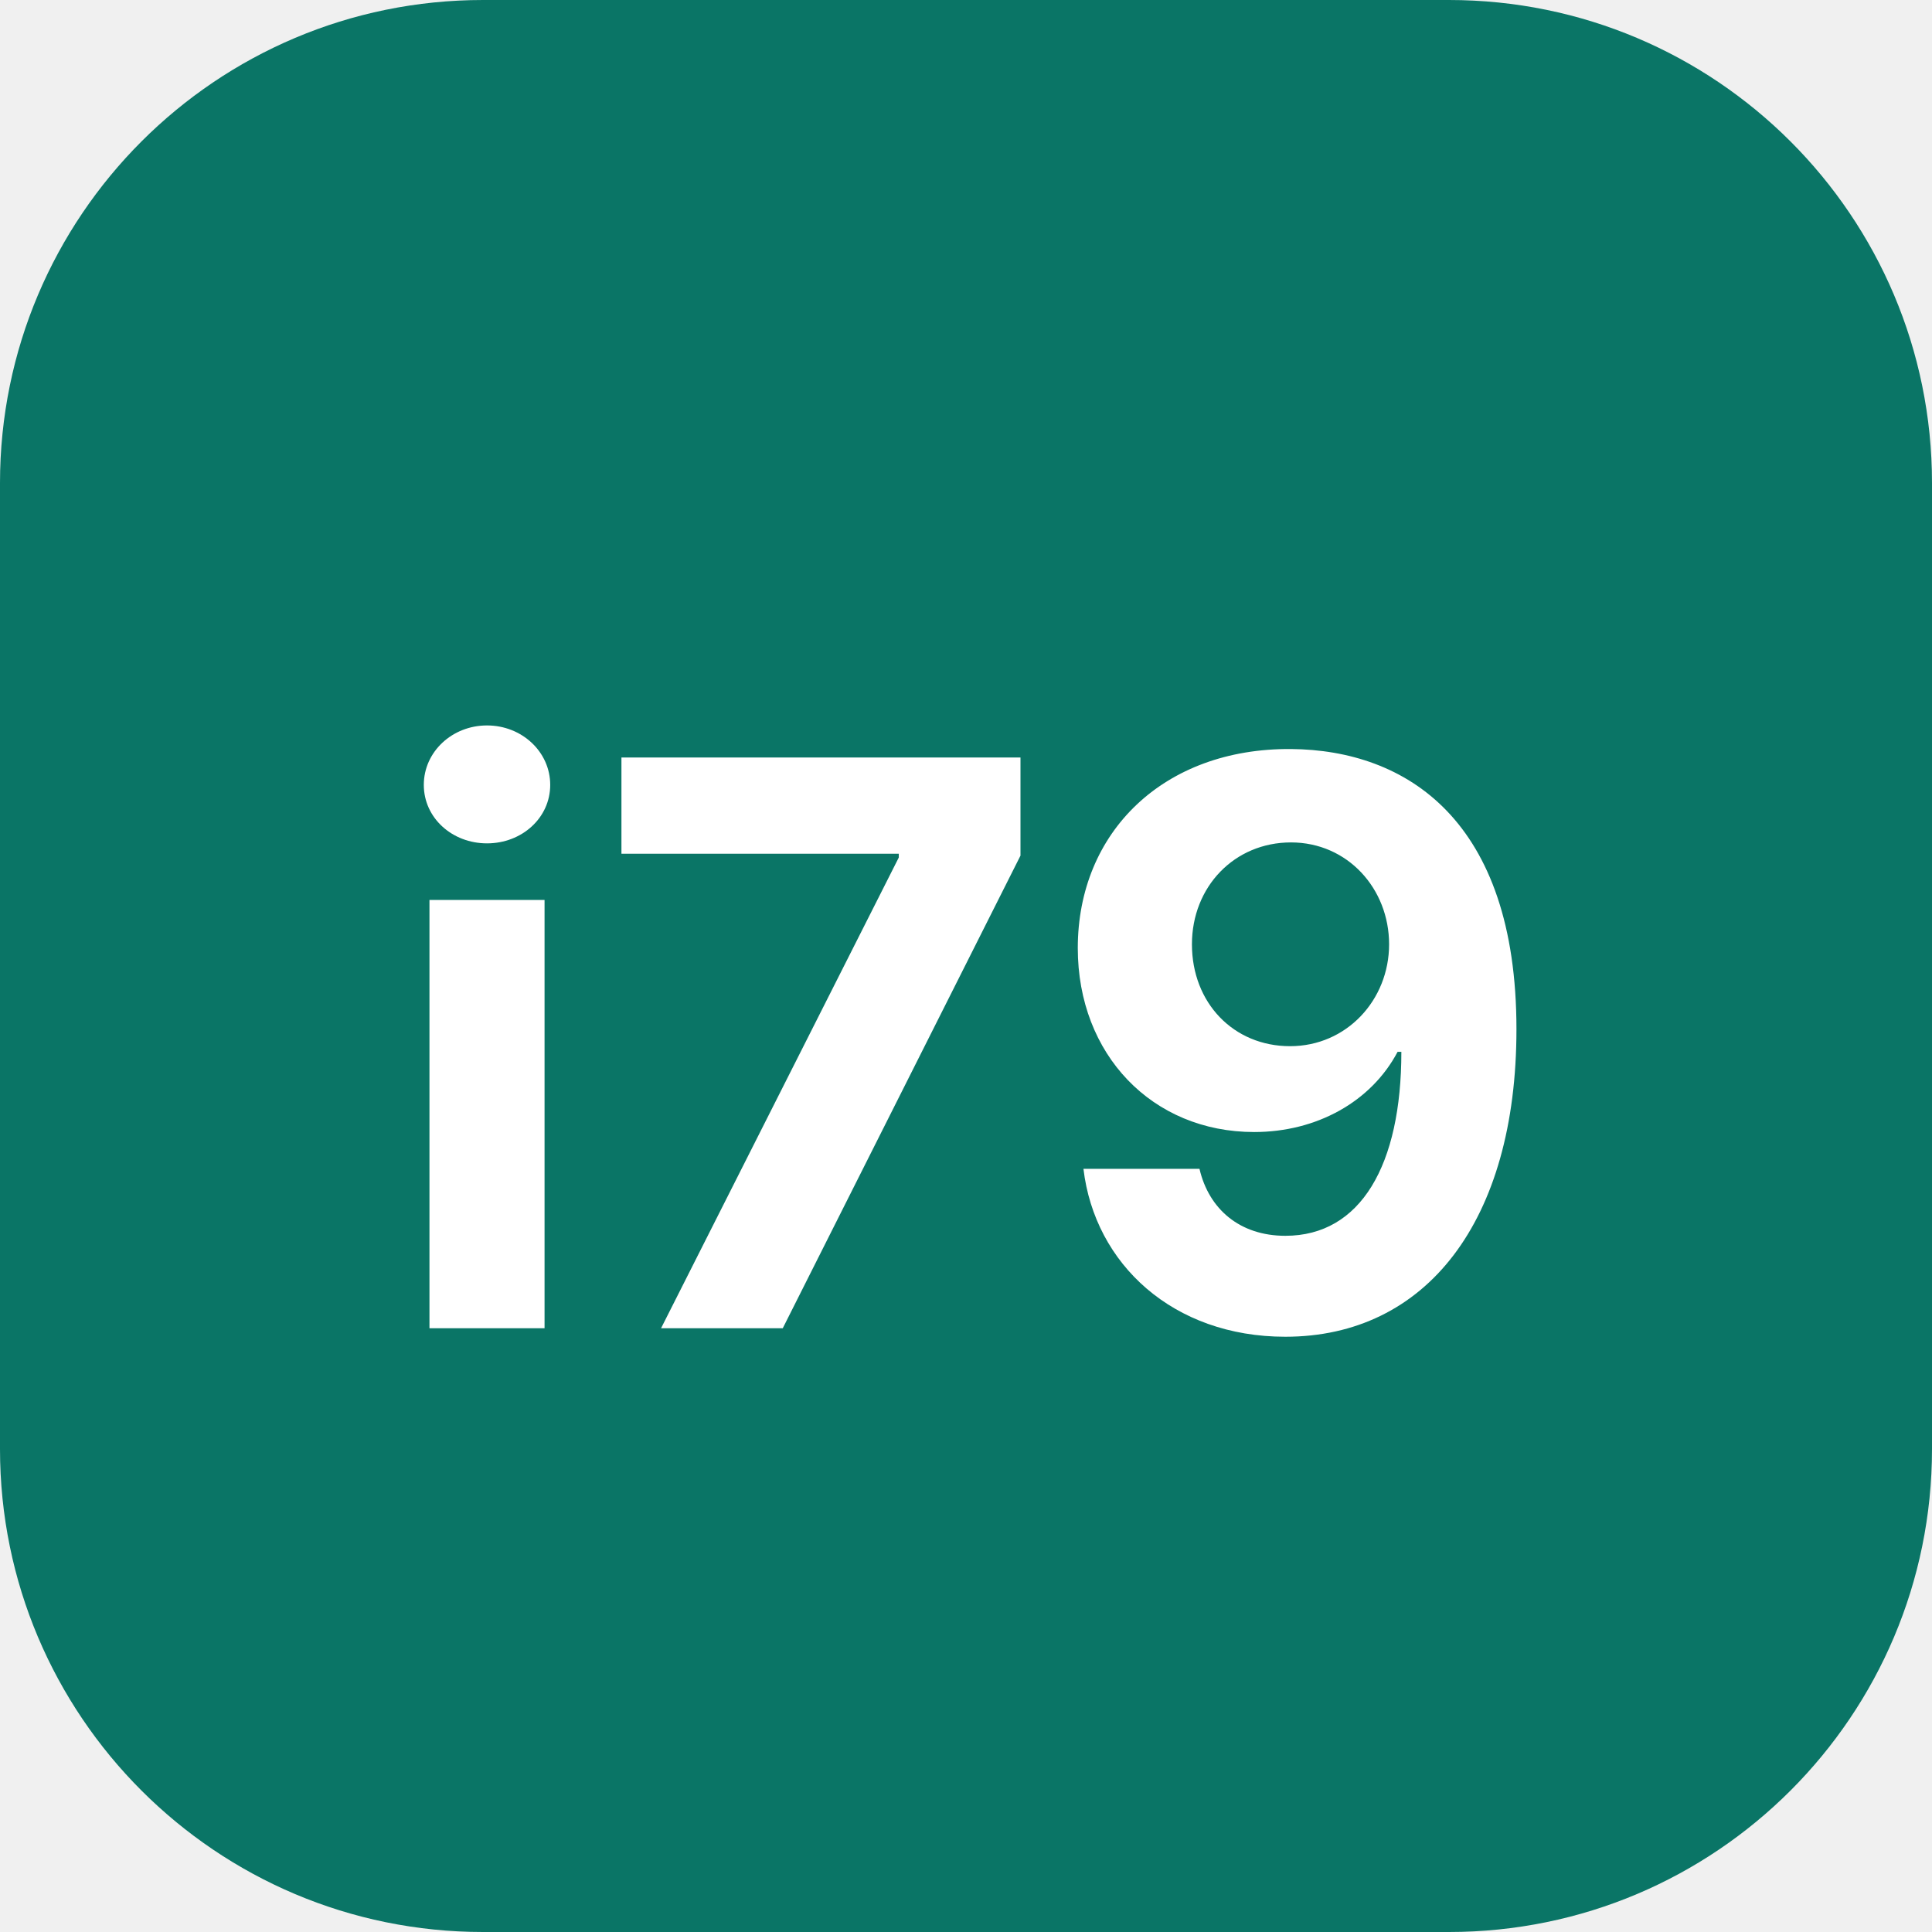
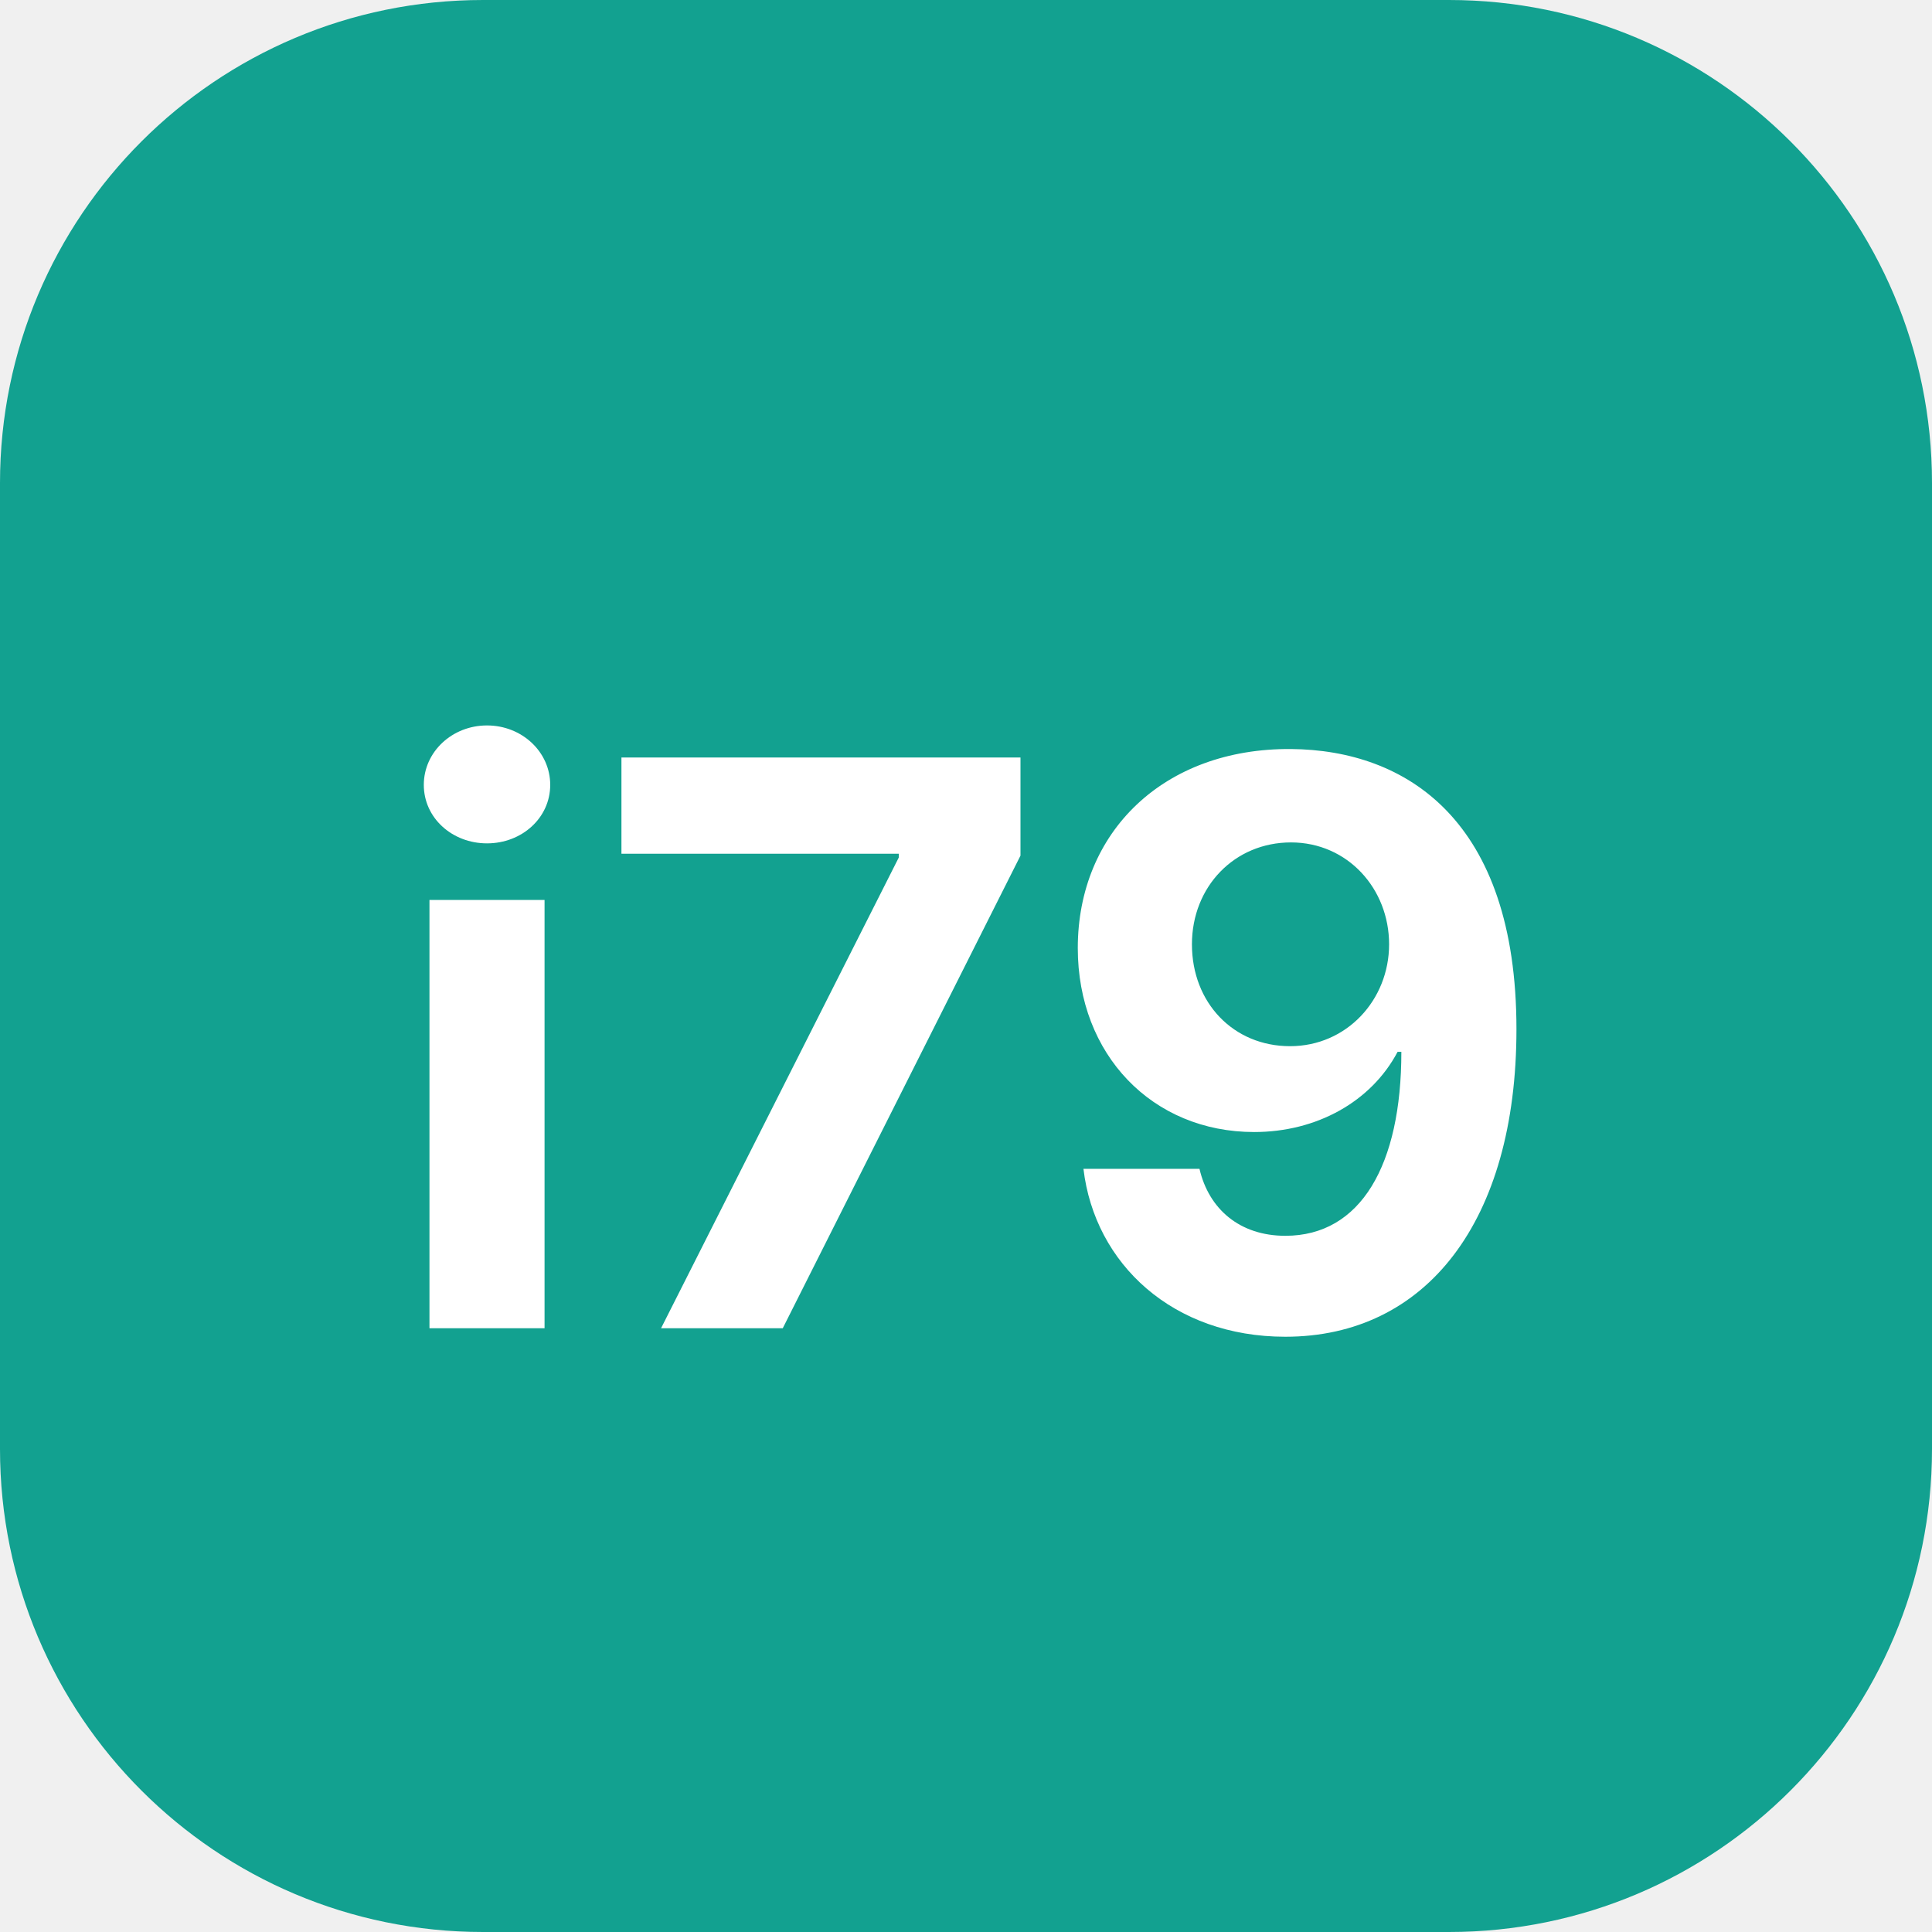
<svg xmlns="http://www.w3.org/2000/svg" viewBox="0 0 32 32">
-   <rect width="32" height="32" rx="8" fill="#0A7566" />
+   <rect width="32" height="32" rx="8" fill="hsl(173,80%,35%)" />
  <text x="16" y="22" font-family="system-ui,-apple-system,BlinkMacSystemFont,sans-serif" font-size="13" font-weight="700" fill="white" text-anchor="middle">i79</text>
</svg>
